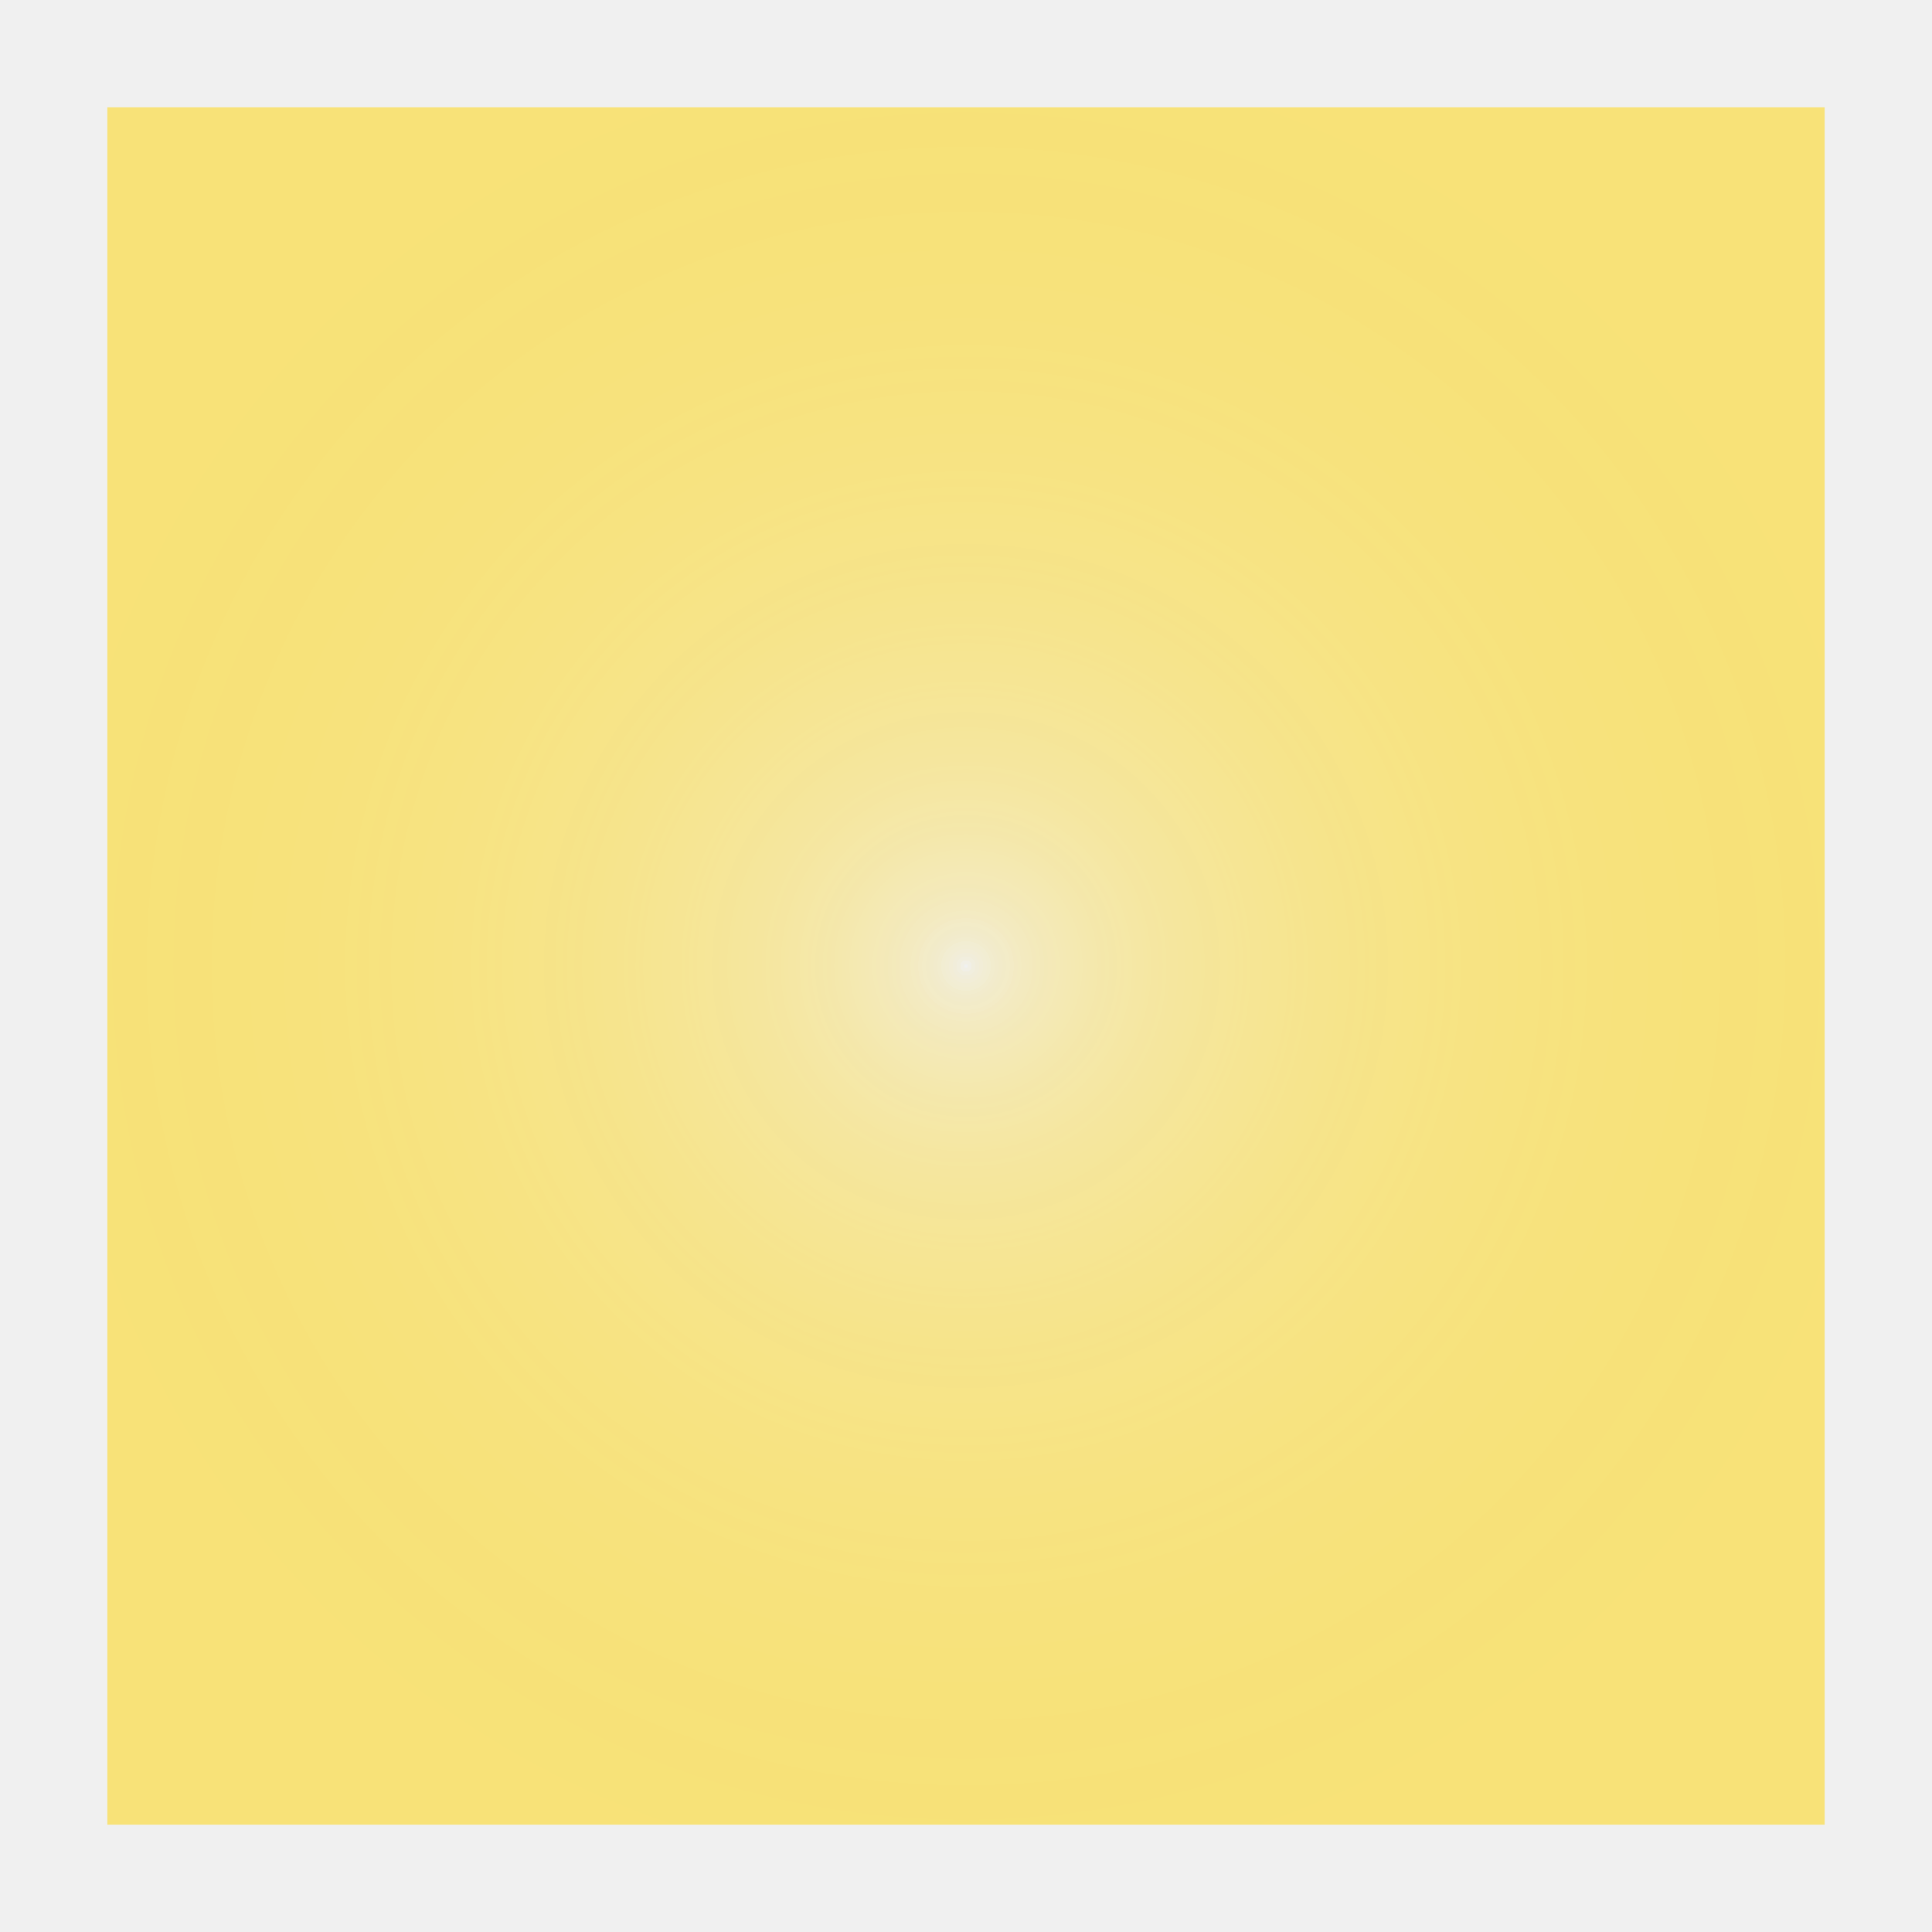
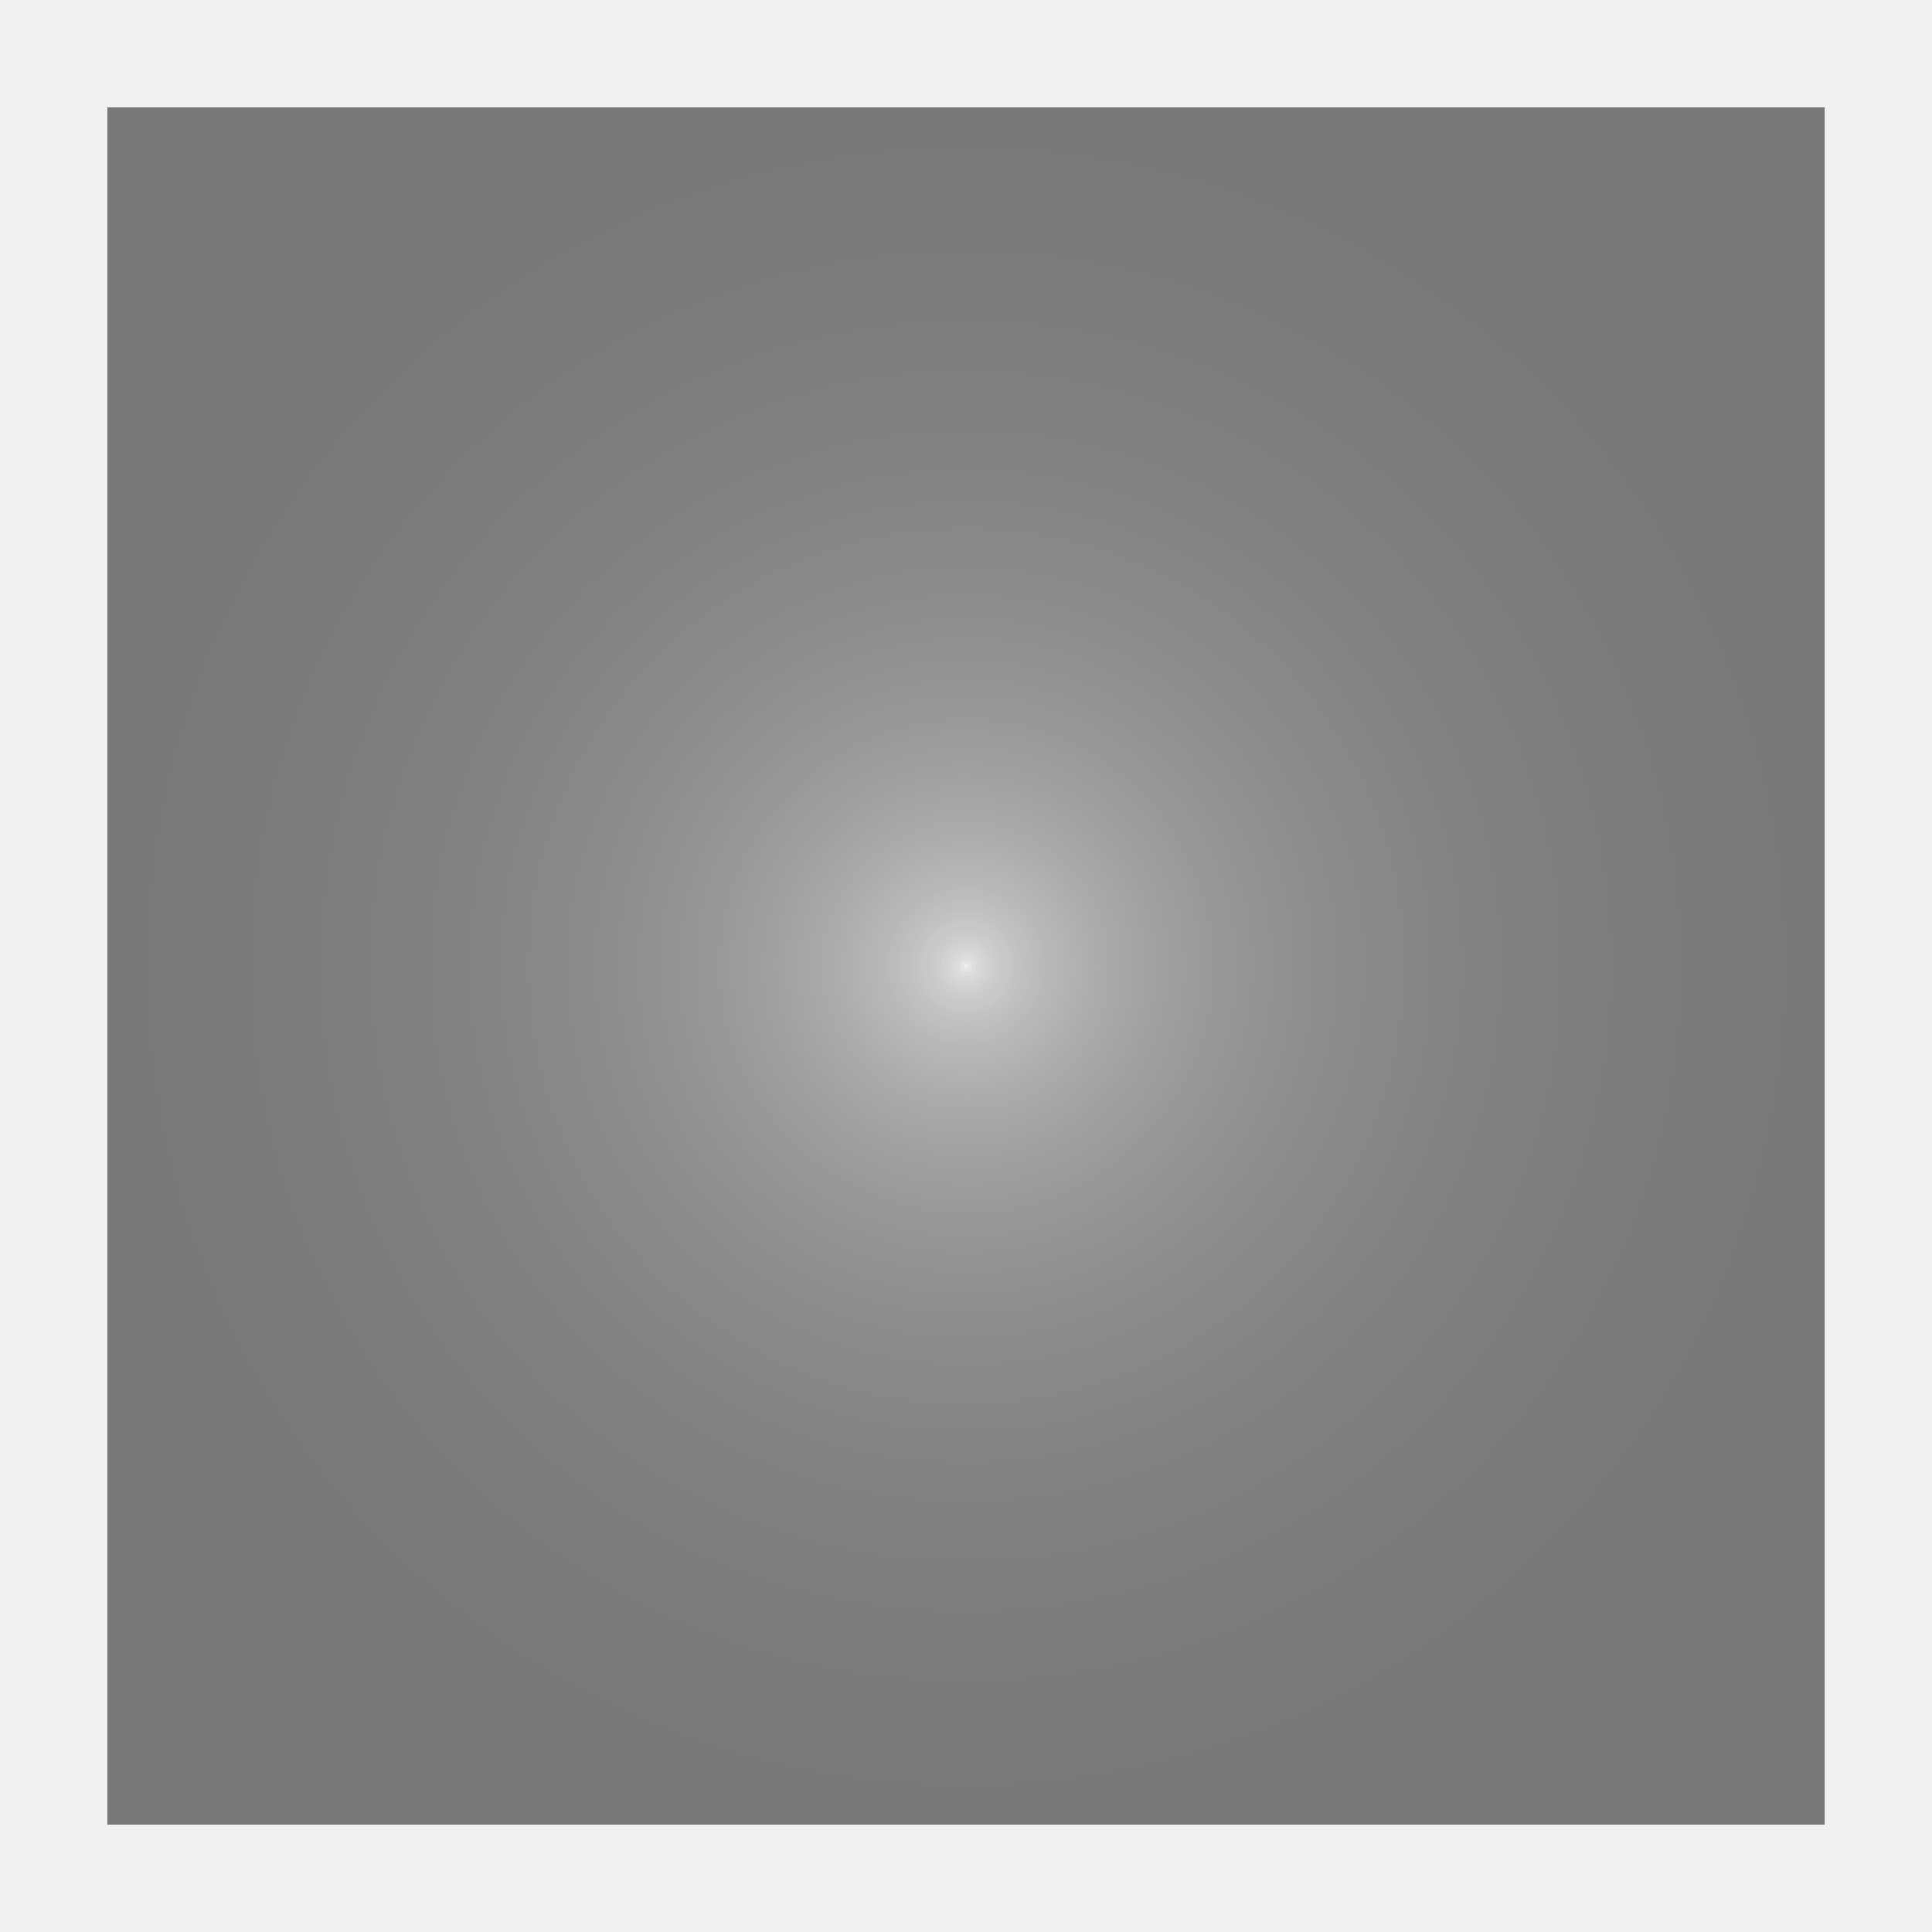
<svg xmlns="http://www.w3.org/2000/svg" viewBox="0 0 90 90">
  <defs>
    <radialGradient id="g1">
      <stop offset="0%" stop-color="#FFF" />
      <stop offset="100%" stop-color="#000" />
    </radialGradient>
    <mask id="m1">
      <rect width="90" height="90" fill="url(#g1)" filter="invert()" />
    </mask>
    <mask id="m2">
      <rect width="90" height="90" fill="white" />
      <rect width="80" height="80" transform="translate(5 5)" fill="black" />
    </mask>
  </defs>
-   <rect x="5" y="5" width="80" height="80" fill="hsl(50, 100%, 50%)" fill-opacity=".5" mask="url(#m1)" />
+   <rect x="5" y="5" width="80" height="80" fill="#000" fill-opacity=".5" mask="url(#m1)" />
  <rect width="100%" height="100%" fill="rgba(0,0,0,0)" mask="url(#m2)" />
</svg>
